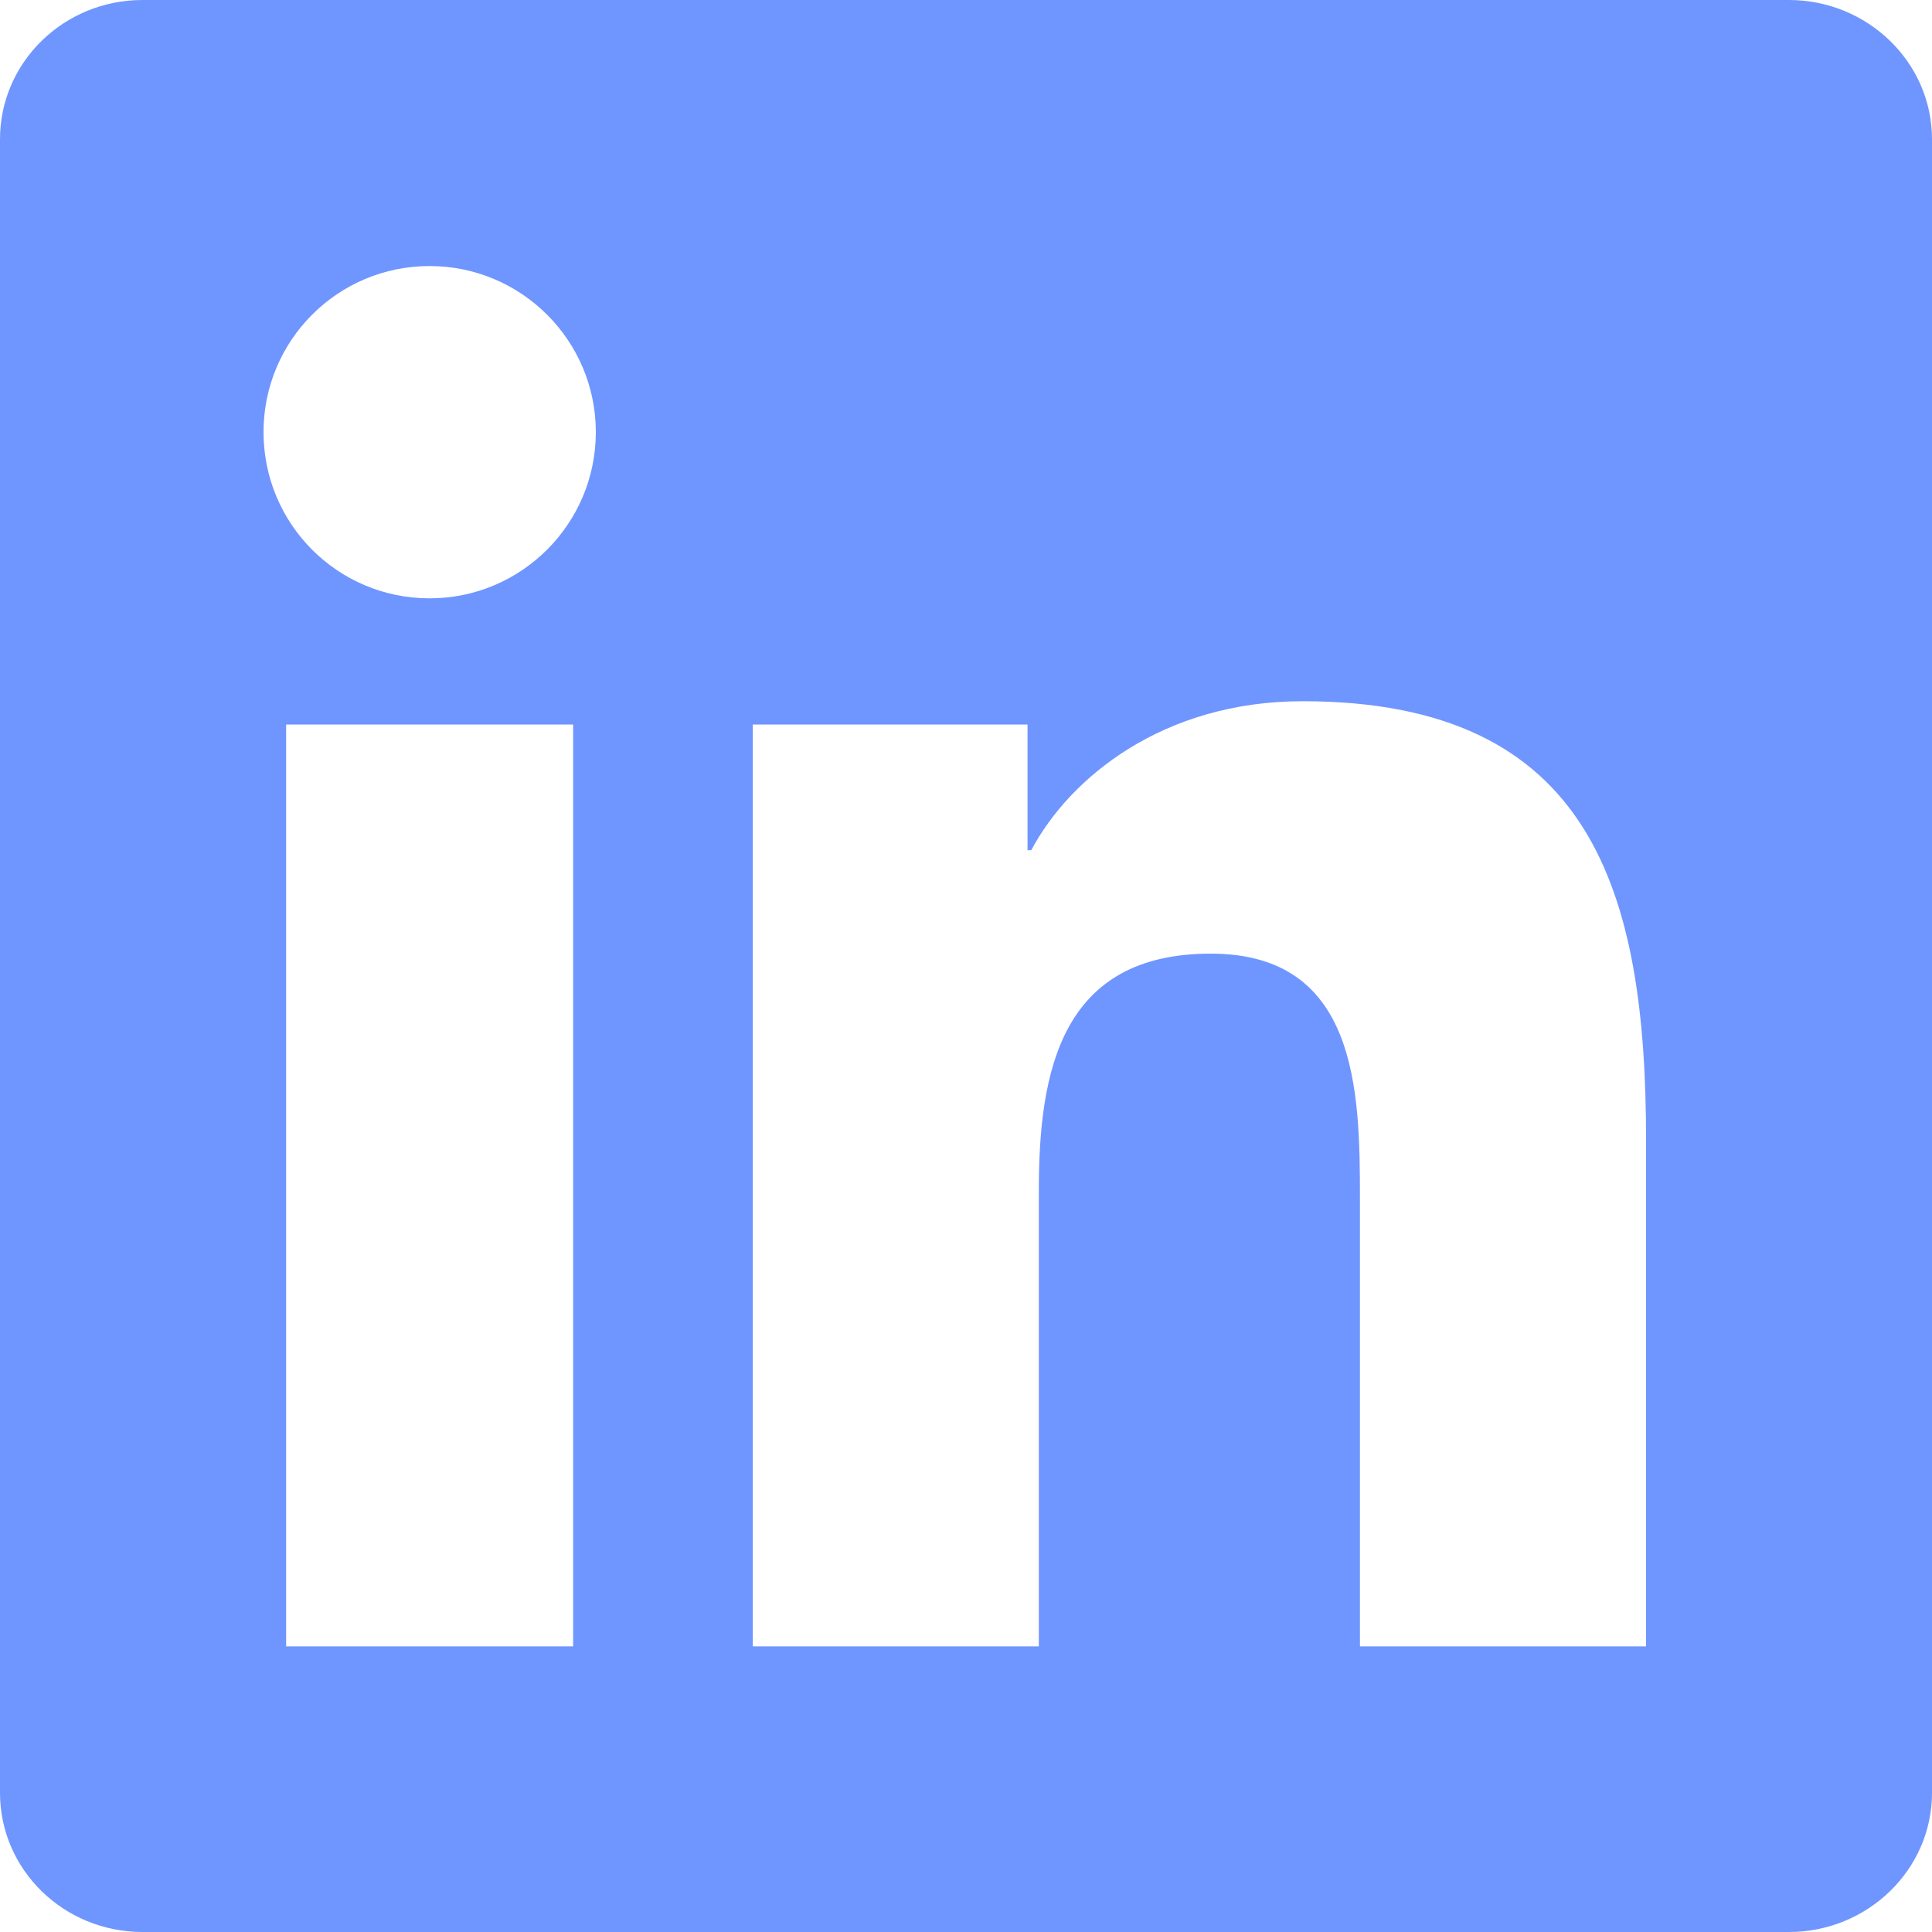
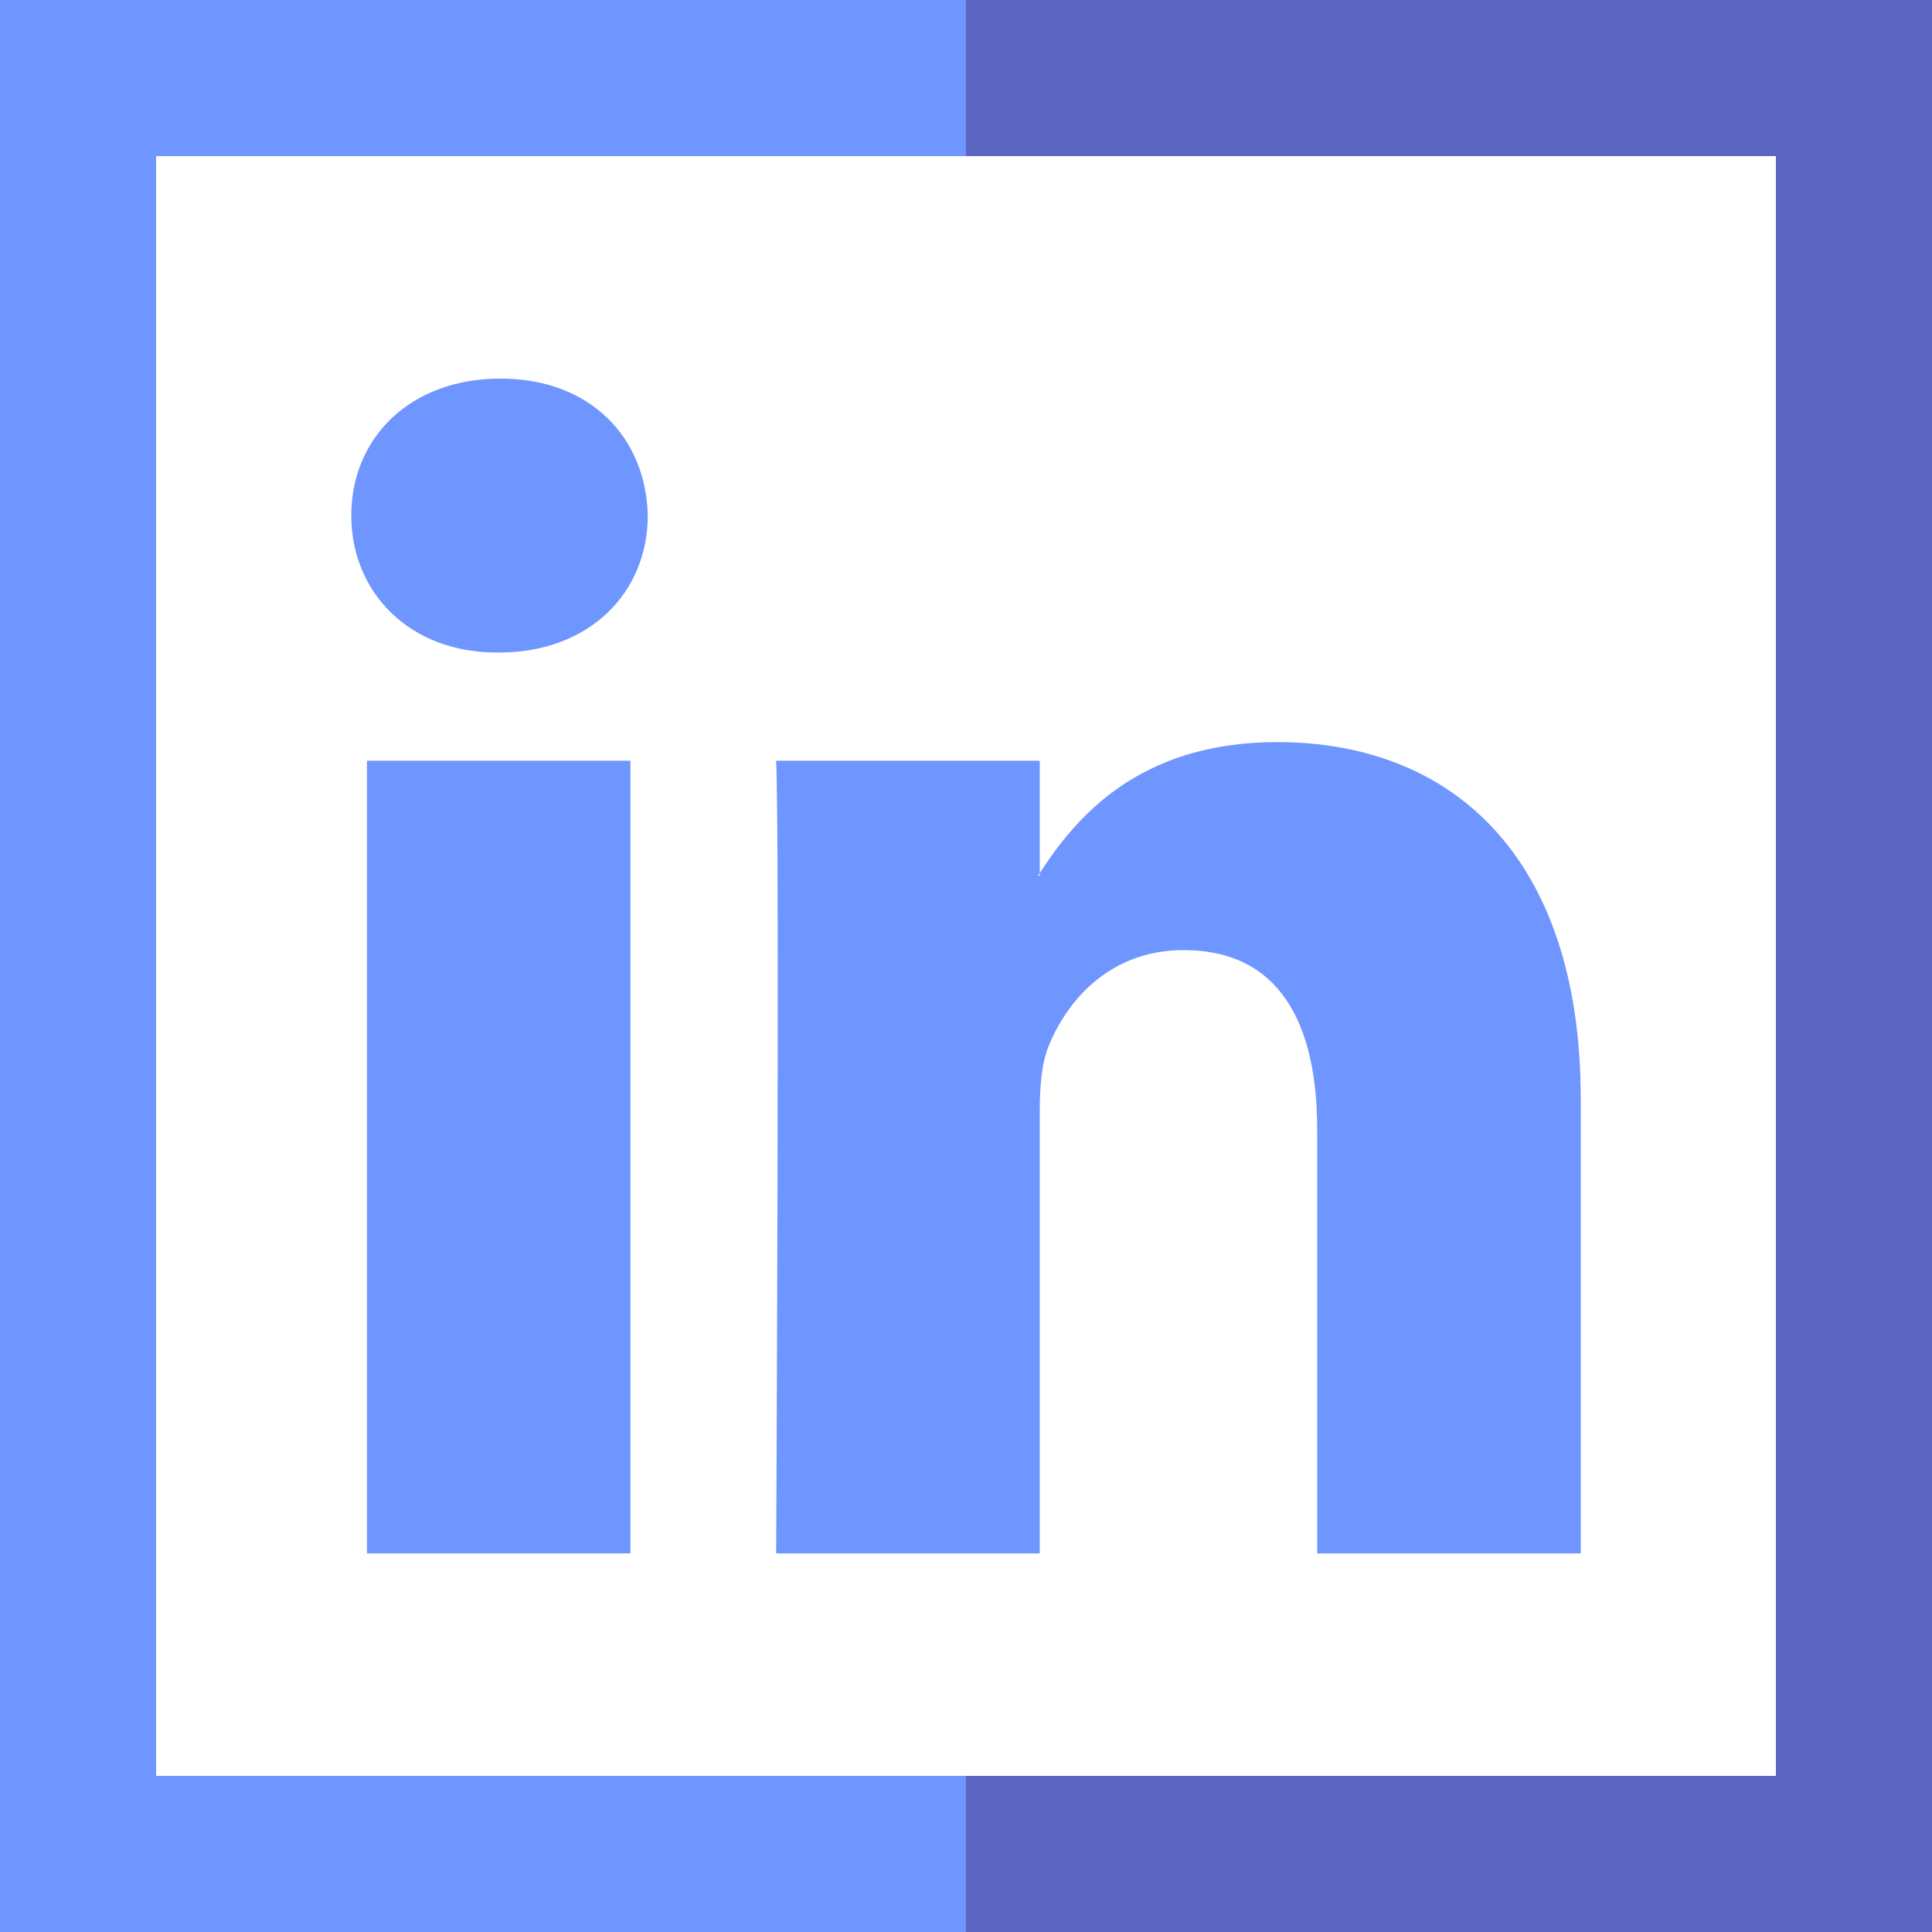
- <svg xmlns="http://www.w3.org/2000/svg" width="256px" height="256px" viewBox="0 0 20 20" fill="#000000">
+ <svg xmlns="http://www.w3.org/2000/svg" version="1.1" id="Layer_1" viewBox="0 0 495 495" xml:space="preserve" width="800px" height="800px" fill="#000000">
  <g id="SVGRepo_bgCarrier" stroke-width="0" />
  <g id="SVGRepo_tracerCarrier" stroke-linecap="round" stroke-linejoin="round" />
  <g id="SVGRepo_iconCarrier">
-     <path fill="#6f95ff" d="M17.039,17.043 L14.078,17.043 L14.078,12.402 C14.078,11.296 14.055,9.872 12.534,9.872 C10.99,9.872 10.754,11.076 10.754,12.321 L10.754,17.043 L7.793,17.043 L7.793,7.5 L10.637,7.5 L10.637,8.801 L10.676,8.801 C11.073,8.051 12.04,7.259 13.484,7.259 C16.485,7.259 17.04,9.234 17.04,11.805 L17.04,17.043 L17.039,17.043 Z M4.447,6.194 C3.494,6.194 2.728,5.423 2.728,4.473 C2.728,3.525 3.495,2.754 4.447,2.754 C5.397,2.754 6.168,3.525 6.168,4.473 C6.168,5.423 5.397,6.194 4.447,6.194 Z M5.933,17.043 L2.962,17.043 L2.962,7.5 L5.933,7.5 L5.933,17.043 Z M18.521,0 L1.476,0 C0.66,0 0,0.645 0,1.441 L0,18.559 C0,19.356 0.66,20 1.476,20 L18.518,20 C19.333,20 20,19.356 20,18.559 L20,1.441 C20,0.645 19.333,0 18.518,0 L18.521,0 Z" />
+     <g>
+       <polygon style="fill:#5c65c0;" points="247.5,0 247.5,40 455,40 455,455 247.5,455 247.5,495 495,495 495,0 " />
+       <polygon style="fill:#6f95ff;" points="40,455 40,40 247.5,40 247.5,0 0,0 0,495 247.5,495 247.5,455 " />
+       <path style="fill:#6f95ff;" d="M127.323,167.186h0.446c23.551,0,38.194-15.601,38.194-35.101 c-0.442-19.928-14.643-35.087-37.752-35.087C105.107,96.998,90,112.157,90,132.085C90,151.585,104.678,167.186,127.323,167.186z" />
+       <path style="fill:#6f95ff;" d="M266.4,398.002V284.576c0-6.086,0.464-12.119,2.24-16.459c4.887-12.149,15.978-24.693,34.641-24.693 c24.439,0,34.195,18.629,34.195,45.92v108.657H405V281.535c0-62.379-33.307-91.398-77.744-91.398 c-35.871,0-51.883,19.74-60.856,33.547v0.665h-0.442c0.118-0.219,0.306-0.442,0.442-0.665v-28.779h-67.537 c0.905,19.053,0,203.096,0,203.096H266.4z" />
+       <rect x="94.016" y="194.906" style="fill:#6f95ff;" width="67.506" height="203.096" />
+     </g>
  </g>
</svg>
